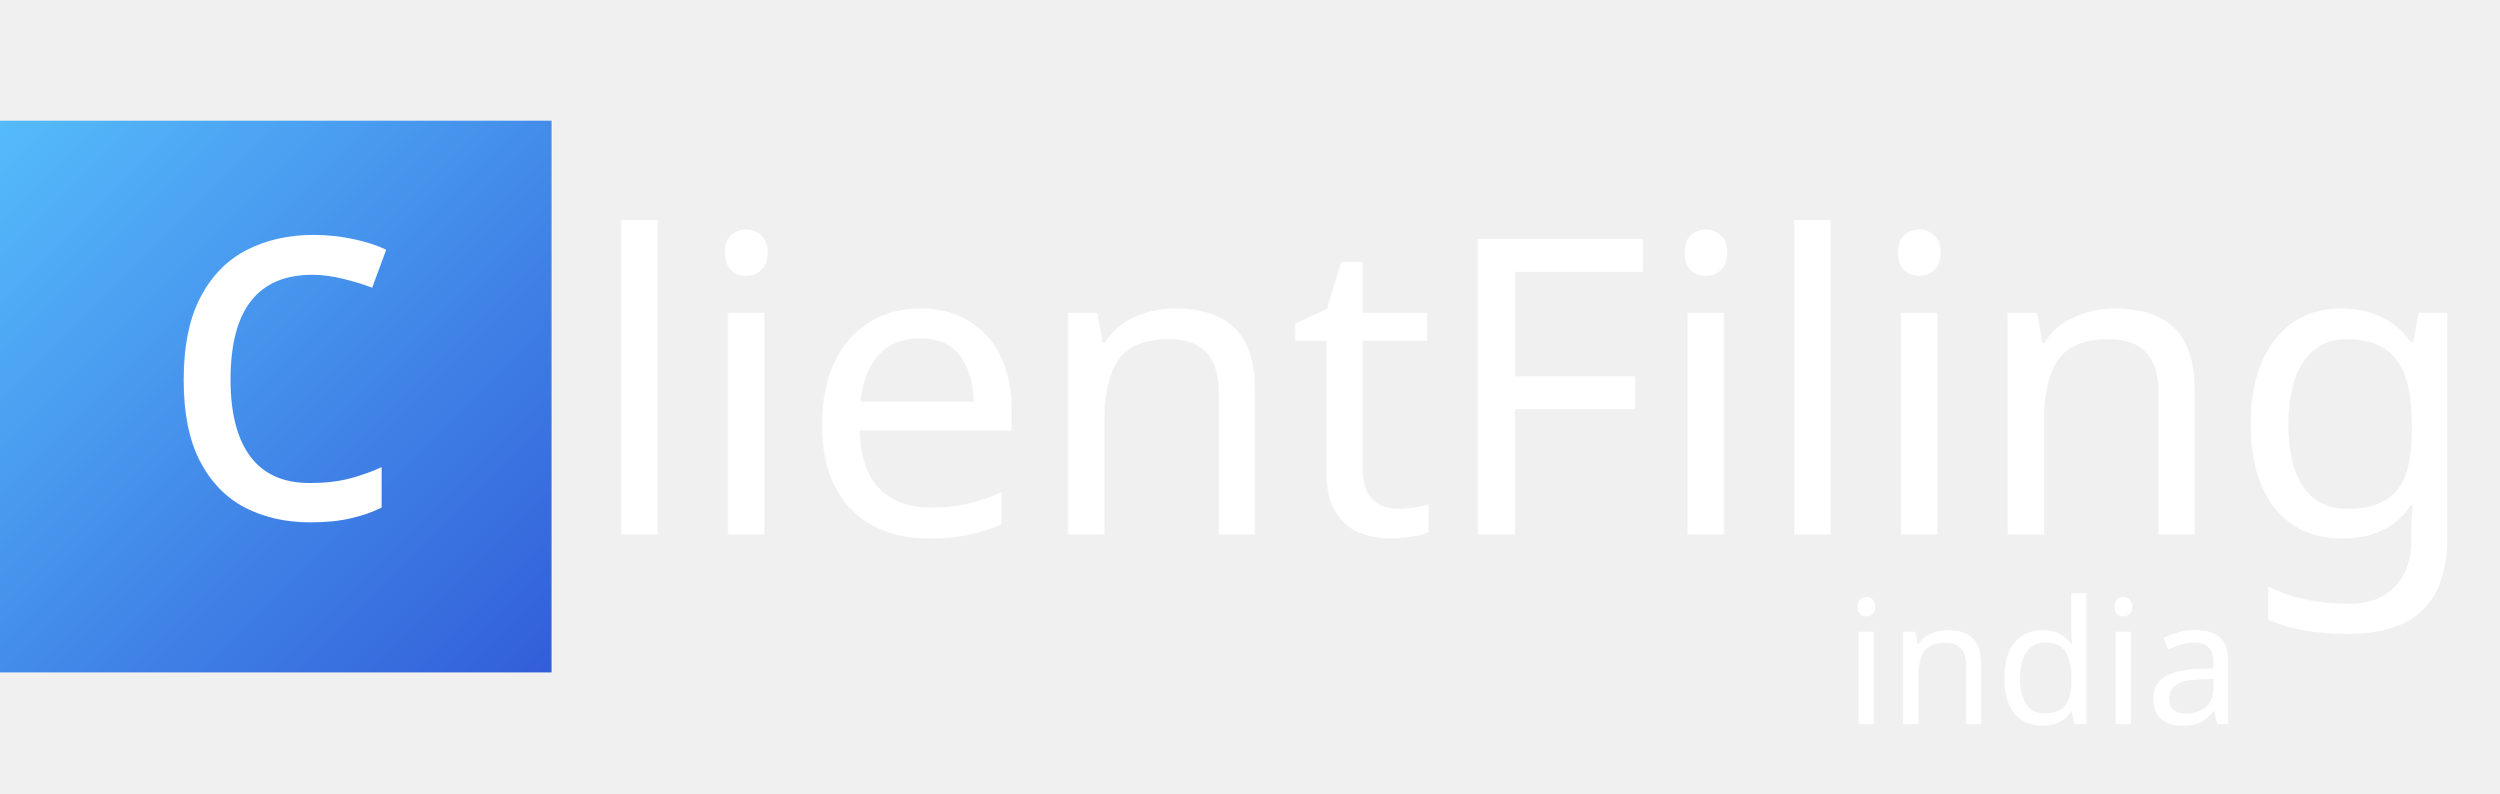
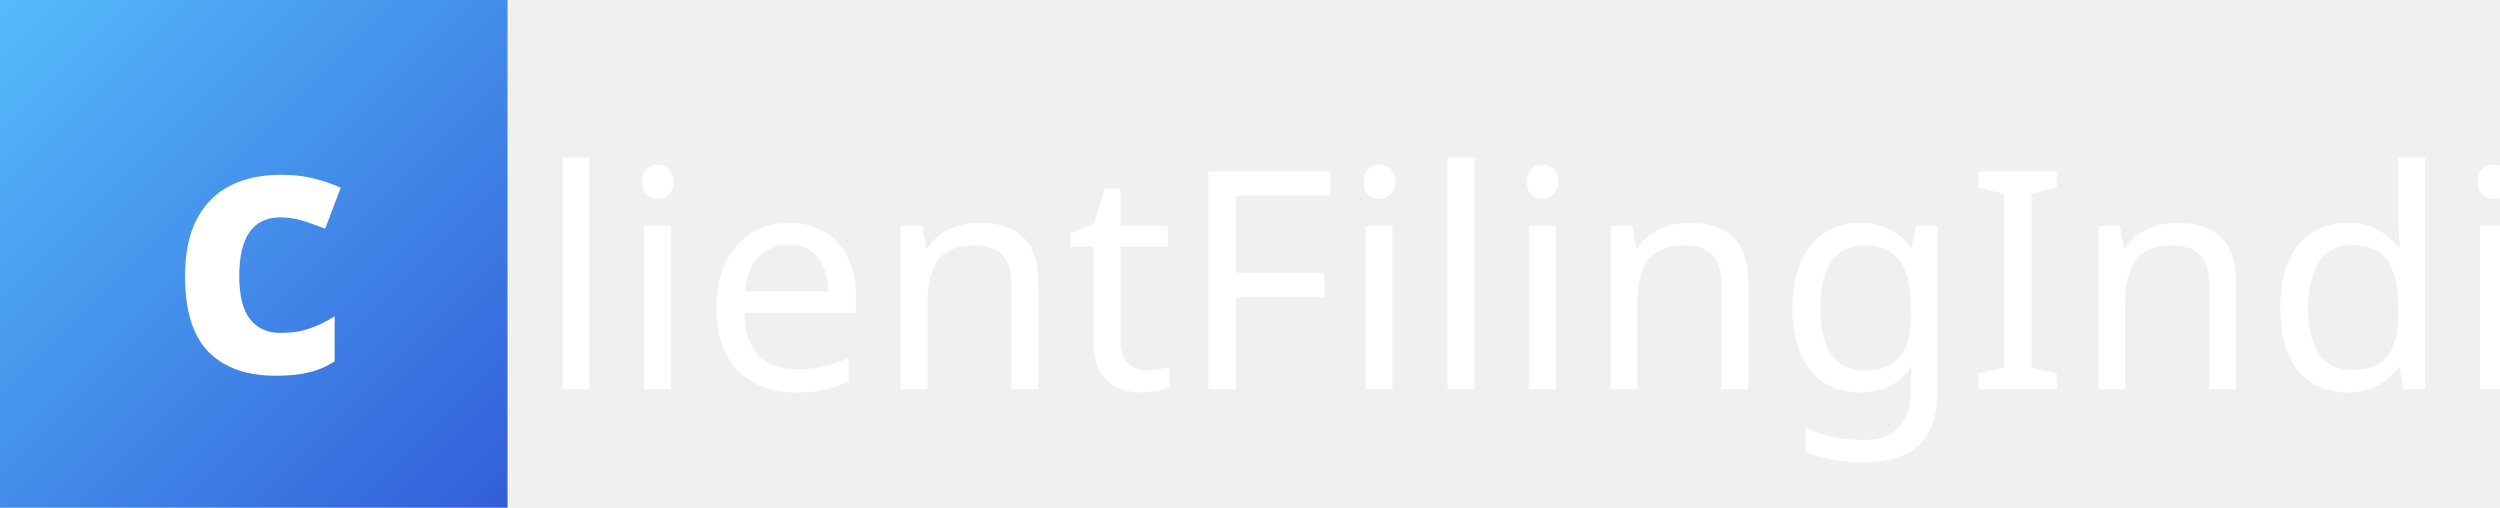
- <svg xmlns="http://www.w3.org/2000/svg" width="145" height="46" viewBox="0 0 145 46">
+ <svg xmlns="http://www.w3.org/2000/svg" width="147.727" height="30" viewBox="0 0 147.727 30">
  <defs>
    <linearGradient id="linear-gradient" x2="1" y2="1" gradientUnits="objectBoundingBox">
      <stop offset="0" stop-color="#55bbfb" />
      <stop offset="1" stop-color="#325ed9" />
    </linearGradient>
  </defs>
-   <g id="Group_1" data-name="Group 1" transform="translate(-502 330)">
-     <rect id="Rectangle_1" data-name="Rectangle 1" width="32" height="32" transform="translate(502 -323)" fill="url(#linear-gradient)" />
-     <text id="c" transform="translate(511 -300)" fill="#fff" font-size="30" font-family="AvenirNext-DemiBold, Avenir Next" font-weight="300">
+   <g id="Group_1" data-name="Group 1" transform="translate(-1437 316)">
+     <path id="Rectangle_1" data-name="Rectangle 1" d="M0,0H30V30H0Z" transform="translate(1437 -316)" fill="url(#linear-gradient)" />
+     <text id="c" transform="translate(1447 -294)" fill="#fff" font-size="21" font-family="SourceSansPro-SemiBold, Source Sans Pro" font-weight="600">
      <tspan x="0" y="0">c</tspan>
    </text>
-     <text id="lientFiling" transform="translate(536 -299)" fill="#fff" font-size="24" font-family="AvenirNext-DemiBold, Avenir Next" font-weight="300">
-       <tspan x="0" y="0">lientFiling</tspan>
-     </text>
-     <text id="india" transform="translate(609 -288)" fill="#fff" font-size="10" font-family="AvenirNext-Medium, Avenir Next" font-weight="500">
-       <tspan x="0" y="0">india</tspan>
+     <text id="lientFiling" transform="translate(1468.727 -293)" fill="#fff" font-size="18" font-family="SourceSansPro-Regular, Source Sans Pro" letter-spacing="0.01em">
+       <tspan x="0" y="0">lientFilingIndia</tspan>
    </text>
  </g>
</svg>
